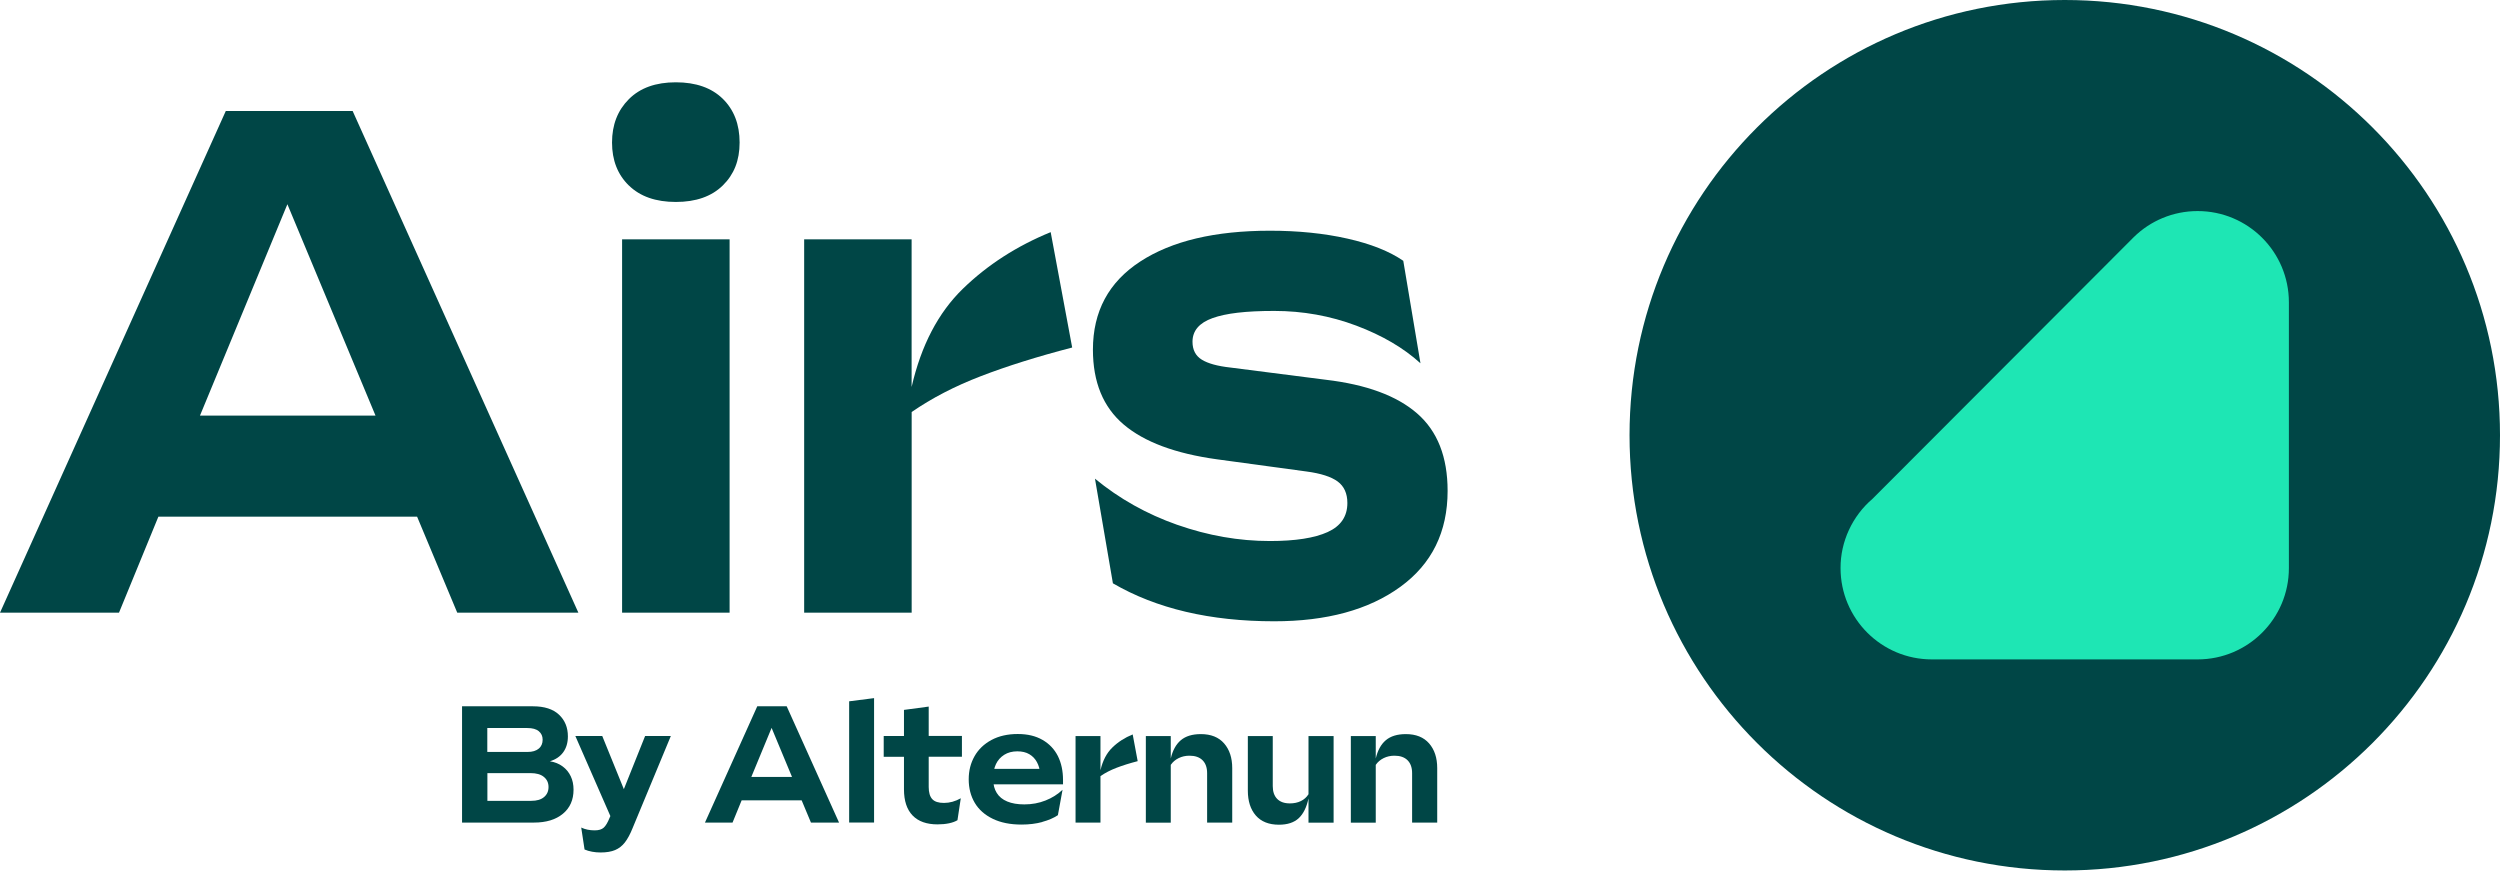
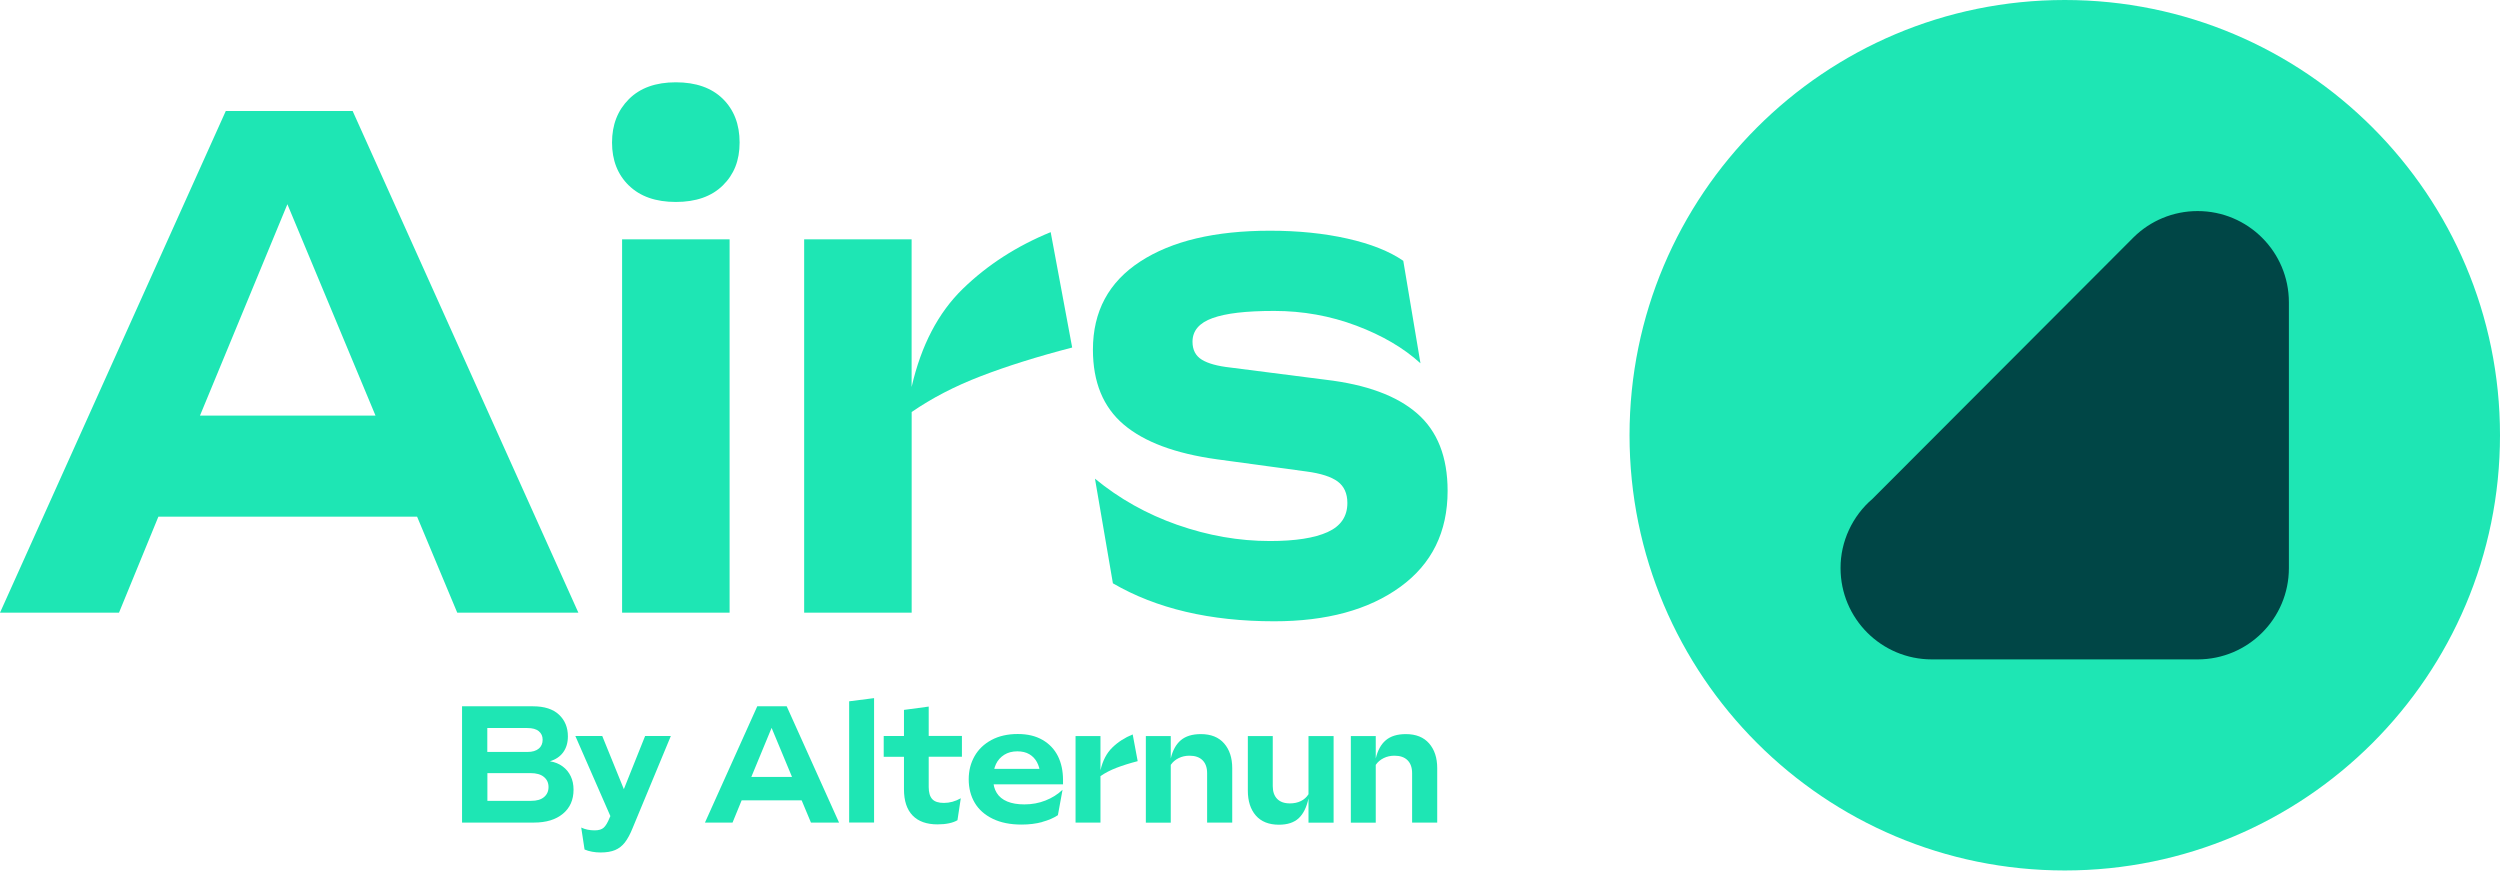
<svg xmlns="http://www.w3.org/2000/svg" id="Layer_2" data-name="Layer 2" viewBox="0 0 526.73 183.4">
  <defs>
    <style>
      .cls-1 {
        fill: #1ee6b4;
      }

      .cls-2 {
        fill: #004646;
      }
    </style>
  </defs>
  <g id="Layer_1-2" data-name="Layer 1">
    <g>
      <g>
-         <path class="cls-2" d="M47.57,23.39h26.73l47.56,105.7h-25.52l-8.46-20.23h-54.51l-8.3,20.23H0L47.57,23.39ZM79.12,87.57l-18.57-44.54-18.42,44.54h37Z" />
-         <path class="cls-2" d="M132.5,39.09c-2.37-2.31-3.55-5.33-3.55-9.06s1.18-6.77,3.55-9.14,5.66-3.55,9.89-3.55,7.52,1.16,9.89,3.47c2.36,2.32,3.55,5.39,3.55,9.21s-1.19,6.75-3.55,9.06c-2.37,2.32-5.66,3.47-9.89,3.47s-7.53-1.16-9.89-3.47ZM131.07,50.42h22.65v78.67h-22.65V50.42Z" />
-         <path class="cls-2" d="M169.42,50.42h22.65v31.11c2.01-8.76,5.61-15.65,10.8-20.69,5.18-5.03,11.35-9.01,18.5-11.93l4.53,24.31c-7.35,1.91-13.77,3.93-19.25,6.04-5.49,2.11-10.34,4.63-14.57,7.55v42.28h-22.65V50.42Z" />
-         <path class="cls-2" d="M248.09,110.59c6.44,2.26,12.93,3.4,19.48,3.4,5.33,0,9.39-.63,12.16-1.89,2.77-1.26,4.15-3.3,4.15-6.12,0-2.01-.68-3.52-2.04-4.53-1.36-1-3.55-1.71-6.57-2.11l-18.88-2.57c-8.76-1.21-15.3-3.65-19.63-7.32-4.33-3.67-6.49-8.93-6.49-15.78,0-8.05,3.32-14.24,9.97-18.57,6.64-4.33,15.75-6.49,27.33-6.49,5.94,0,11.38.55,16.31,1.66,4.93,1.11,8.86,2.67,11.78,4.68l3.62,21.59c-3.53-3.22-8.03-5.86-13.52-7.93-5.49-2.06-11.25-3.1-17.29-3.1s-10.17.5-12.99,1.51c-2.82,1.01-4.23,2.67-4.23,4.98,0,1.71.65,2.97,1.96,3.78,1.31.81,3.32,1.36,6.04,1.66l20.08,2.57c8.56,1.01,14.97,3.37,19.25,7.1,4.28,3.72,6.42,9.16,6.42,16.31,0,8.66-3.32,15.4-9.97,20.23s-15.5,7.25-26.58,7.25c-13.49,0-24.82-2.67-33.97-8l-3.78-22.05c5.13,4.23,10.92,7.47,17.37,9.74Z" />
+         <path class="cls-1" d="M47.57,23.39h26.73l47.56,105.7h-25.52l-8.46-20.23h-54.51l-8.3,20.23H0L47.57,23.39ZM79.12,87.57l-18.57-44.54-18.42,44.54h37Z" />
+         <path class="cls-1" d="M132.5,39.09c-2.37-2.31-3.55-5.33-3.55-9.06s1.18-6.77,3.55-9.14,5.66-3.55,9.89-3.55,7.52,1.16,9.89,3.47c2.36,2.32,3.55,5.39,3.55,9.21s-1.19,6.75-3.55,9.06c-2.37,2.32-5.66,3.47-9.89,3.47s-7.53-1.16-9.89-3.47ZM131.07,50.42h22.65v78.67h-22.65V50.42Z" />
+         <path class="cls-1" d="M169.42,50.42h22.65v31.11c2.01-8.76,5.61-15.65,10.8-20.69,5.18-5.03,11.35-9.01,18.5-11.93l4.53,24.31c-7.35,1.91-13.77,3.93-19.25,6.04-5.49,2.11-10.34,4.63-14.57,7.55v42.28h-22.65V50.42Z" />
+         <path class="cls-1" d="M248.09,110.59c6.44,2.26,12.93,3.4,19.48,3.4,5.33,0,9.39-.63,12.16-1.89,2.77-1.26,4.15-3.3,4.15-6.12,0-2.01-.68-3.52-2.04-4.53-1.36-1-3.55-1.71-6.57-2.11l-18.88-2.57c-8.76-1.21-15.3-3.65-19.63-7.32-4.33-3.67-6.49-8.93-6.49-15.78,0-8.05,3.32-14.24,9.97-18.57,6.64-4.33,15.75-6.49,27.33-6.49,5.94,0,11.38.55,16.31,1.66,4.93,1.11,8.86,2.67,11.78,4.68l3.62,21.59c-3.53-3.22-8.03-5.86-13.52-7.93-5.49-2.06-11.25-3.1-17.29-3.1s-10.17.5-12.99,1.51c-2.82,1.01-4.23,2.67-4.23,4.98,0,1.71.65,2.97,1.96,3.78,1.31.81,3.32,1.36,6.04,1.66l20.08,2.57c8.56,1.01,14.97,3.37,19.25,7.1,4.28,3.72,6.42,9.16,6.42,16.31,0,8.66-3.32,15.4-9.97,20.23s-15.5,7.25-26.58,7.25c-13.49,0-24.82-2.67-33.97-8l-3.78-22.05c5.13,4.23,10.92,7.47,17.37,9.74Z" />
      </g>
      <g>
-         <path class="cls-2" d="M97.36,148.81h14.91c2.43,0,4.26.59,5.51,1.77,1.25,1.18,1.87,2.7,1.87,4.57,0,1.33-.33,2.44-.98,3.34-.65.9-1.59,1.53-2.8,1.91,1.03.16,1.91.52,2.66,1.07.75.55,1.32,1.24,1.72,2.08.4.84.59,1.78.59,2.83,0,2.15-.75,3.84-2.24,5.07-1.49,1.24-3.52,1.86-6.09,1.86h-15.16v-24.5ZM113.51,157.74c.55-.47.82-1.1.82-1.89,0-.75-.27-1.34-.81-1.79s-1.34-.67-2.42-.67h-8.43v5.04h8.47c1.03,0,1.81-.23,2.36-.7ZM114.62,167.94c.63-.53.95-1.23.95-2.12s-.33-1.6-.98-2.13c-.65-.54-1.59-.8-2.8-.8h-9.1v5.84h9.24c1.17,0,2.06-.26,2.69-.79Z" />
-         <path class="cls-2" d="M124.75,179.45c-.59-.11-1.13-.26-1.59-.47l-.7-4.62c.84.4,1.78.59,2.83.59.86,0,1.5-.19,1.92-.58s.83-1.07,1.22-2.05l.17-.38-7.38-16.87h5.67l4.55,11.2,4.48-11.2h5.42l-8.05,19.39c-.51,1.28-1.06,2.29-1.63,3.03-.57.74-1.26,1.27-2.06,1.61-.8.34-1.83.51-3.06.51-.61,0-1.21-.05-1.8-.16Z" />
-         <path class="cls-2" d="M159.55,148.81h6.2l11.03,24.5h-5.92l-1.96-4.69h-12.64l-1.92,4.69h-5.81l11.02-24.5ZM166.87,163.69l-4.3-10.33-4.27,10.33h8.58Z" />
-         <path class="cls-2" d="M178.91,147.76l5.25-.67v26.21h-5.25v-25.55Z" />
-         <path class="cls-2" d="M192.28,171.82c-1.21-1.25-1.82-3.09-1.82-5.51v-6.86h-4.27v-4.38h4.27v-5.5l5.21-.7v6.19h7v4.38h-7v6.37c0,1.17.25,2.02.75,2.56.5.54,1.32.8,2.47.8,1.21,0,2.39-.33,3.54-.98l-.7,4.62c-.47.28-1.06.5-1.77.65s-1.52.23-2.43.23c-2.29,0-4.04-.62-5.25-1.87Z" />
-         <path class="cls-2" d="M219.61,173.19c-1.33.36-2.79.54-4.38.54-2.36,0-4.38-.4-6.05-1.21-1.68-.81-2.95-1.93-3.8-3.36s-1.28-3.09-1.28-4.95.41-3.42,1.22-4.87c.82-1.45,2.01-2.59,3.57-3.43,1.56-.84,3.41-1.26,5.53-1.26s3.8.42,5.23,1.24,2.51,1.97,3.24,3.41c.72,1.45,1.08,3.13,1.08,5.04v.91h-16.21v-3.25h12.64l-1.26.88c-.07-.84-.29-1.61-.67-2.31s-.9-1.25-1.59-1.66c-.69-.41-1.54-.61-2.54-.61-1.07,0-2,.25-2.76.73-.77.49-1.35,1.14-1.73,1.94-.38.81-.58,1.71-.58,2.71v.63c0,1.05.25,1.97.74,2.76.49.79,1.22,1.39,2.21,1.8.98.41,2.18.61,3.6.61,1.59,0,3.07-.27,4.46-.82,1.39-.55,2.58-1.3,3.59-2.26l-.98,5.35c-.86.58-1.96,1.06-3.29,1.42Z" />
-         <path class="cls-2" d="M226.61,155.08h5.25v7.21c.47-2.03,1.3-3.63,2.5-4.79,1.2-1.17,2.63-2.09,4.29-2.76l1.05,5.63c-1.7.44-3.19.91-4.46,1.4-1.27.49-2.4,1.07-3.38,1.75v9.8h-5.25v-18.24Z" />
-         <path class="cls-2" d="M241.42,155.08h5.25v4.73c.4-1.7,1.1-2.99,2.12-3.85,1.02-.86,2.42-1.29,4.22-1.29,2.12,0,3.76.65,4.9,1.96,1.14,1.31,1.71,3.04,1.71,5.21v11.48h-5.29v-10.43c0-1.17-.32-2.07-.96-2.71-.64-.64-1.56-.96-2.75-.96-.84,0-1.6.17-2.29.51-.69.34-1.24.81-1.66,1.42v12.18h-5.25v-18.24Z" />
-         <path class="cls-2" d="M262.91,155.08h5.25v10.54c0,1.17.31,2.07.93,2.7.62.63,1.51.95,2.68.95.86,0,1.63-.16,2.31-.49s1.21-.81,1.61-1.44v-12.25h5.29v18.24h-5.29v-5.11c-.4,1.87-1.08,3.25-2.06,4.17-.98.91-2.37,1.37-4.17,1.37-2.12,0-3.75-.65-4.87-1.94s-1.68-3.04-1.68-5.23v-11.48Z" />
-         <path class="cls-2" d="M284.61,155.08h5.25v4.73c.4-1.7,1.1-2.99,2.12-3.85,1.02-.86,2.42-1.29,4.22-1.29,2.12,0,3.76.65,4.9,1.96,1.14,1.31,1.71,3.04,1.71,5.21v11.48h-5.29v-10.43c0-1.17-.32-2.07-.96-2.71-.64-.64-1.56-.96-2.75-.96-.84,0-1.6.17-2.29.51-.69.34-1.24.81-1.66,1.42v12.18h-5.25v-18.24Z" />
+         <path class="cls-1" d="M97.36,148.81h14.91c2.43,0,4.26.59,5.51,1.77,1.25,1.18,1.87,2.7,1.87,4.57,0,1.33-.33,2.44-.98,3.34-.65.9-1.59,1.53-2.8,1.91,1.03.16,1.91.52,2.66,1.07.75.55,1.32,1.24,1.72,2.08.4.84.59,1.78.59,2.83,0,2.15-.75,3.84-2.24,5.07-1.49,1.24-3.52,1.86-6.09,1.86h-15.16v-24.5ZM113.51,157.74c.55-.47.82-1.1.82-1.89,0-.75-.27-1.34-.81-1.79s-1.34-.67-2.42-.67h-8.43v5.04h8.47c1.03,0,1.81-.23,2.36-.7ZM114.62,167.94c.63-.53.95-1.23.95-2.12s-.33-1.6-.98-2.13c-.65-.54-1.59-.8-2.8-.8h-9.1v5.84h9.24c1.17,0,2.06-.26,2.69-.79Z" />
+         <path class="cls-1" d="M124.75,179.45c-.59-.11-1.13-.26-1.59-.47l-.7-4.62c.84.4,1.78.59,2.83.59.86,0,1.5-.19,1.92-.58s.83-1.07,1.22-2.05l.17-.38-7.38-16.87h5.67l4.55,11.2,4.48-11.2h5.42l-8.05,19.39c-.51,1.28-1.06,2.29-1.63,3.03-.57.74-1.26,1.27-2.06,1.61-.8.34-1.83.51-3.06.51-.61,0-1.21-.05-1.8-.16Z" />
+         <path class="cls-1" d="M159.55,148.81h6.2l11.03,24.5h-5.92l-1.96-4.69h-12.64l-1.92,4.69h-5.81l11.02-24.5ZM166.87,163.69l-4.3-10.33-4.27,10.33h8.58Z" />
+         <path class="cls-1" d="M178.91,147.76l5.25-.67v26.21h-5.25v-25.55Z" />
+         <path class="cls-1" d="M192.28,171.82c-1.21-1.25-1.82-3.09-1.82-5.51v-6.86h-4.27v-4.38h4.27v-5.5l5.21-.7v6.19h7v4.38h-7v6.37c0,1.17.25,2.02.75,2.56.5.54,1.32.8,2.47.8,1.21,0,2.39-.33,3.54-.98l-.7,4.62c-.47.28-1.06.5-1.77.65s-1.52.23-2.43.23c-2.29,0-4.04-.62-5.25-1.87Z" />
+         <path class="cls-1" d="M219.61,173.19c-1.33.36-2.79.54-4.38.54-2.36,0-4.38-.4-6.05-1.21-1.68-.81-2.95-1.93-3.8-3.36s-1.28-3.09-1.28-4.95.41-3.42,1.22-4.87c.82-1.45,2.01-2.59,3.57-3.43,1.56-.84,3.41-1.26,5.53-1.26s3.8.42,5.23,1.24,2.51,1.97,3.24,3.41c.72,1.45,1.08,3.13,1.08,5.04v.91h-16.21v-3.25h12.64l-1.26.88c-.07-.84-.29-1.61-.67-2.31s-.9-1.25-1.59-1.66c-.69-.41-1.54-.61-2.54-.61-1.07,0-2,.25-2.76.73-.77.49-1.35,1.14-1.73,1.94-.38.81-.58,1.71-.58,2.71v.63c0,1.05.25,1.97.74,2.76.49.79,1.22,1.39,2.21,1.8.98.41,2.18.61,3.6.61,1.59,0,3.07-.27,4.46-.82,1.39-.55,2.58-1.3,3.59-2.26l-.98,5.35c-.86.58-1.96,1.06-3.29,1.42Z" />
+         <path class="cls-1" d="M226.61,155.08h5.25v7.21c.47-2.03,1.3-3.63,2.5-4.79,1.2-1.17,2.63-2.09,4.29-2.76l1.05,5.63c-1.7.44-3.19.91-4.46,1.4-1.27.49-2.4,1.07-3.38,1.75v9.8h-5.25v-18.24Z" />
+         <path class="cls-1" d="M241.42,155.08h5.25v4.73c.4-1.7,1.1-2.99,2.12-3.85,1.02-.86,2.42-1.29,4.22-1.29,2.12,0,3.76.65,4.9,1.96,1.14,1.31,1.71,3.04,1.71,5.21v11.48h-5.29v-10.43c0-1.17-.32-2.07-.96-2.71-.64-.64-1.56-.96-2.75-.96-.84,0-1.6.17-2.29.51-.69.34-1.24.81-1.66,1.42v12.18h-5.25v-18.24Z" />
+         <path class="cls-1" d="M262.91,155.08h5.25v10.54c0,1.17.31,2.07.93,2.7.62.63,1.51.95,2.68.95.86,0,1.63-.16,2.31-.49s1.21-.81,1.61-1.44v-12.25h5.29v18.24h-5.29v-5.11c-.4,1.87-1.08,3.25-2.06,4.17-.98.91-2.37,1.37-4.17,1.37-2.12,0-3.75-.65-4.87-1.94s-1.68-3.04-1.68-5.23v-11.48Z" />
+         <path class="cls-1" d="M284.61,155.08h5.25v4.73c.4-1.7,1.1-2.99,2.12-3.85,1.02-.86,2.42-1.29,4.22-1.29,2.12,0,3.76.65,4.9,1.96,1.14,1.31,1.71,3.04,1.71,5.21v11.48h-5.29v-10.43c0-1.17-.32-2.07-.96-2.71-.64-.64-1.56-.96-2.75-.96-.84,0-1.6.17-2.29.51-.69.34-1.24.81-1.66,1.42v12.18h-5.25v-18.24Z" />
      </g>
      <g>
-         <circle class="cls-2" cx="435.03" cy="91.7" r="91.7" />
-         <path class="cls-1" d="M449.29,50.24l.27-.27.04-.04c3.46-3.38,8.21-5.46,13.42-5.46,10.63,0,19.23,8.61,19.23,19.23v56c0,10.62-8.61,19.23-19.23,19.23h-56c-10.62,0-19.23-8.61-19.23-19.23-.03-5.57,2.49-10.99,6.73-14.6l54.77-54.86Z" />
+         <circle class="cls-1" cx="435.03" cy="91.7" r="91.7" />
+         <path class="cls-2" d="M449.29,50.24l.27-.27.04-.04c3.46-3.38,8.21-5.46,13.42-5.46,10.63,0,19.23,8.61,19.23,19.23v56c0,10.62-8.61,19.23-19.23,19.23h-56c-10.62,0-19.23-8.61-19.23-19.23-.03-5.57,2.49-10.99,6.73-14.6l54.77-54.86Z" />
      </g>
    </g>
  </g>
</svg>
